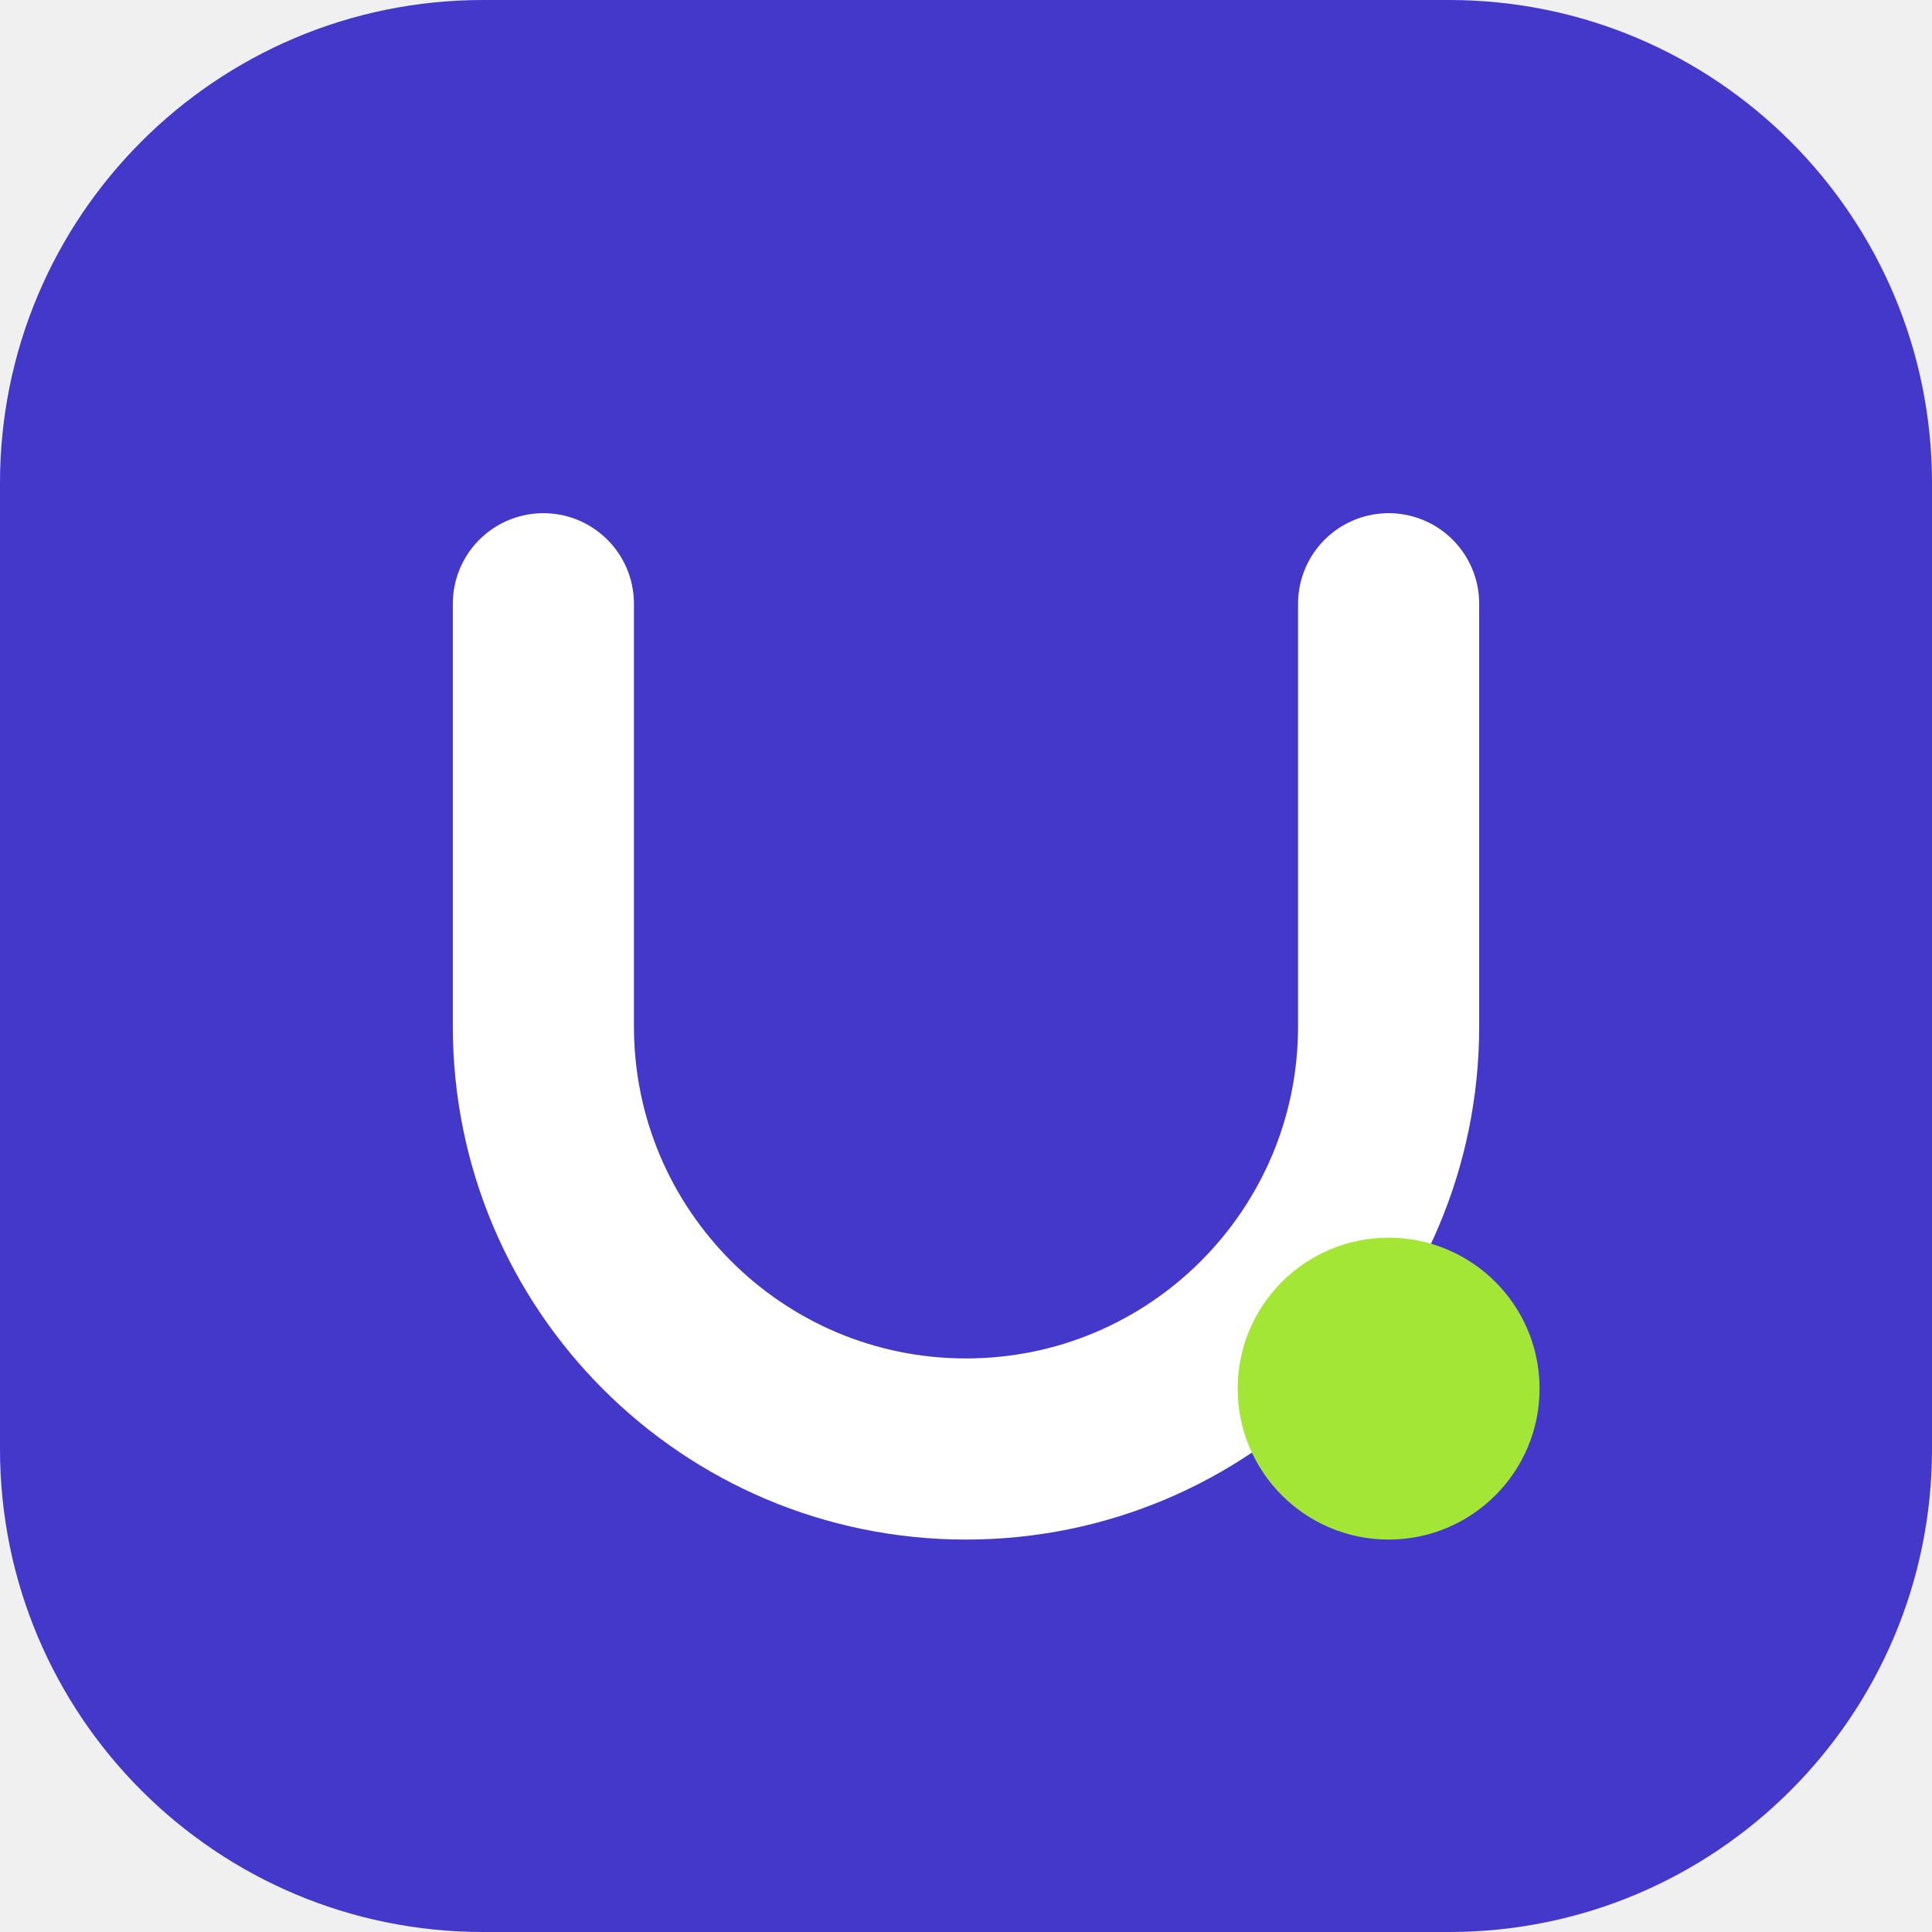
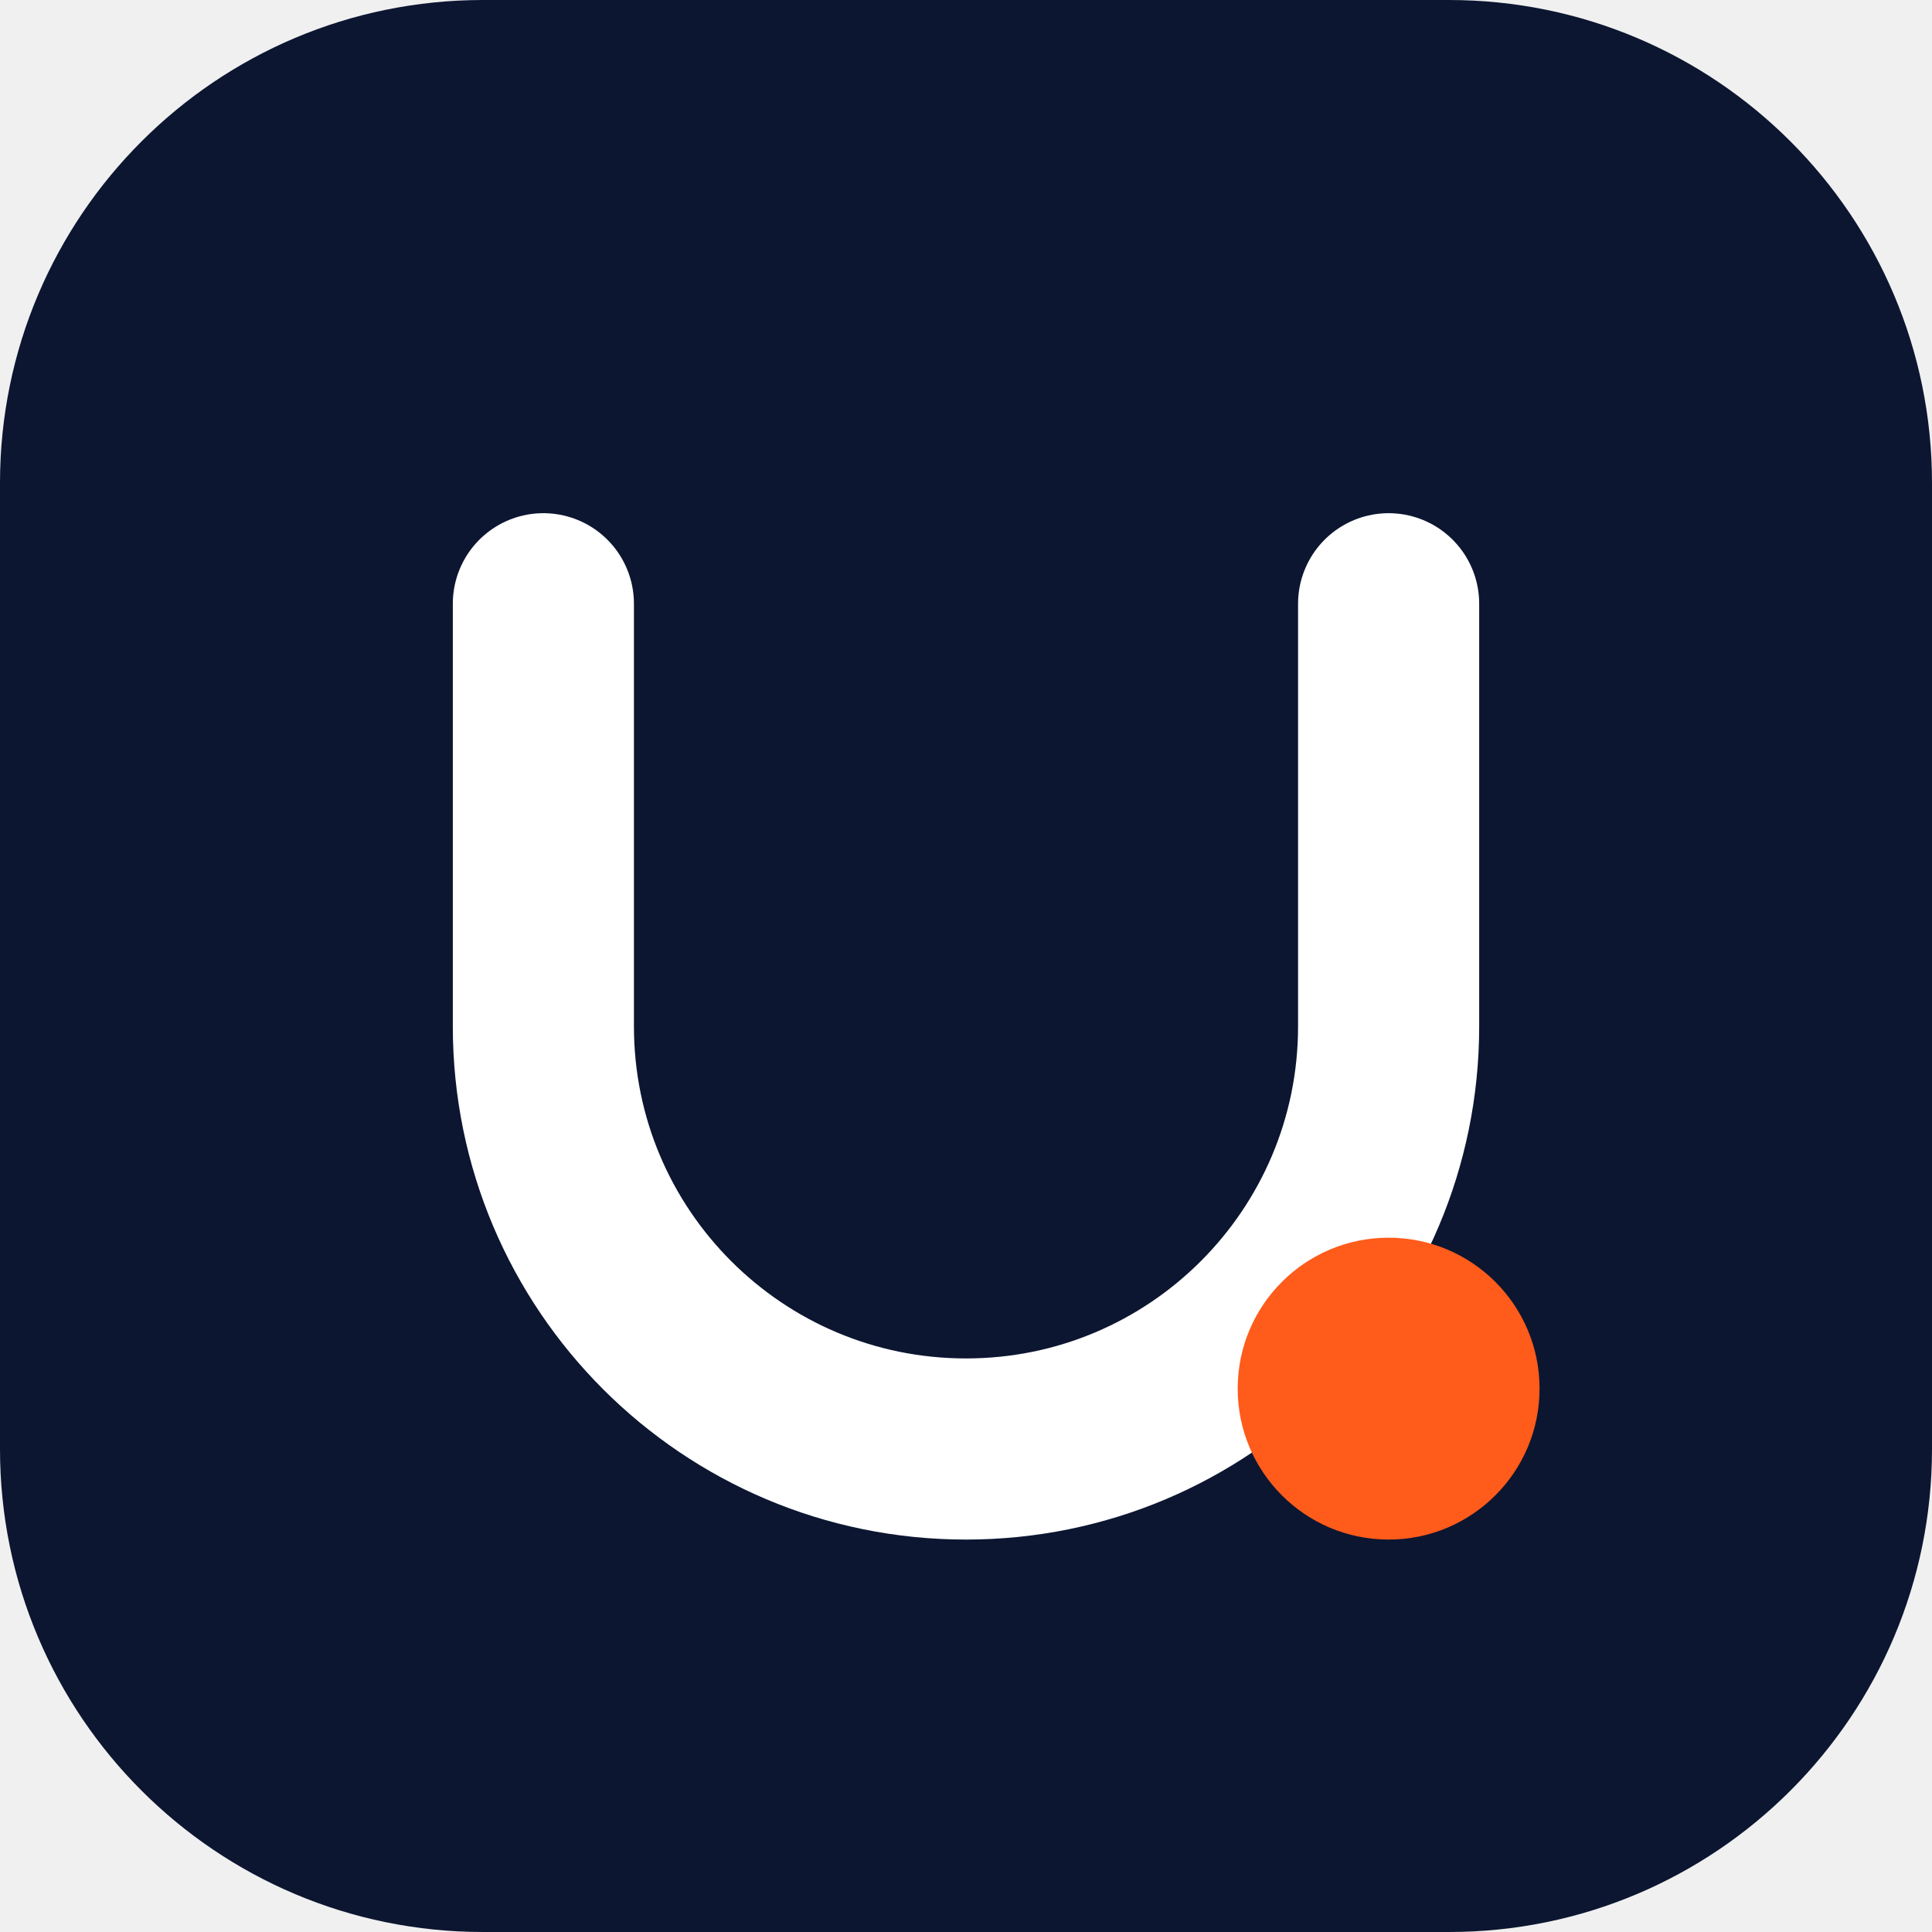
<svg xmlns="http://www.w3.org/2000/svg" viewBox="0 0 64 64">
-   <rect width="64" height="64" rx="16" fill="#4338ca" />
+   <rect width="64" height="64" rx="16" fill="#0c1631" />
  <path d="M18 20v14a14 14 0 0 0 28 0V20" fill="none" stroke="#fff" stroke-width="6" stroke-linecap="round" />
-   <circle cx="46" cy="46" r="5" fill="#a3e635" />
+   <circle cx="46" cy="46" r="5" fill="#ff5b1a" />
</svg>
